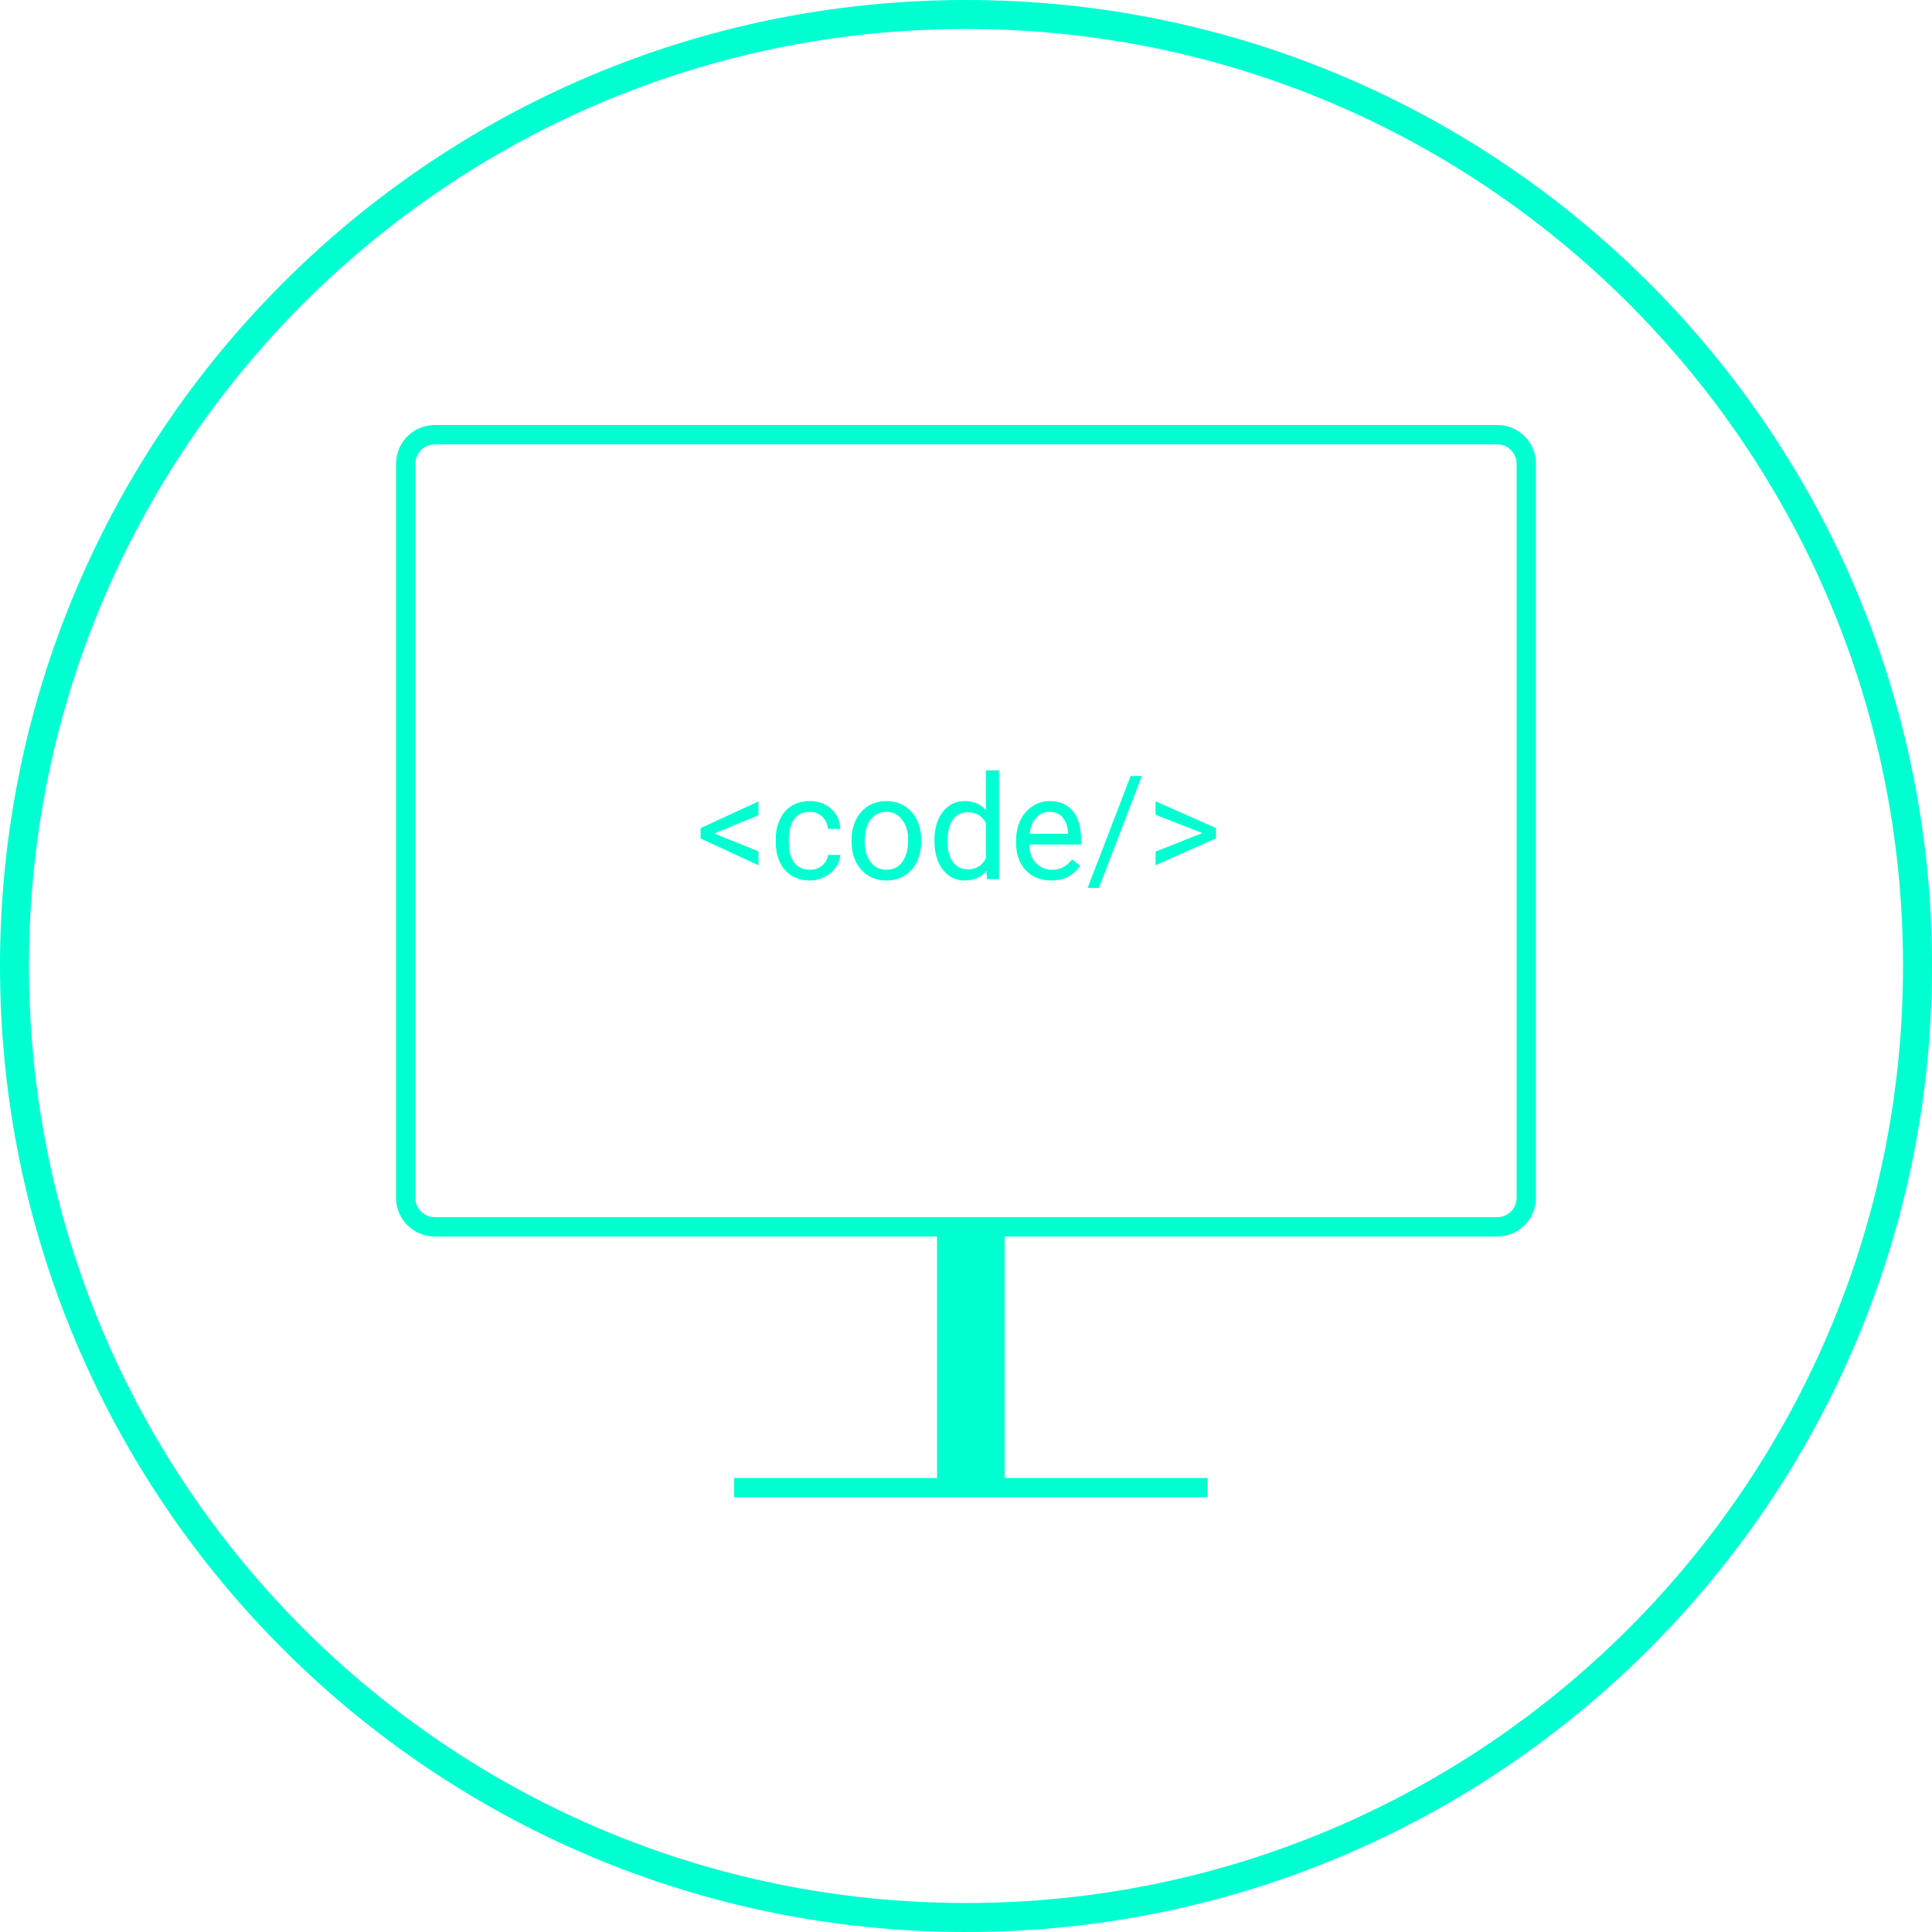
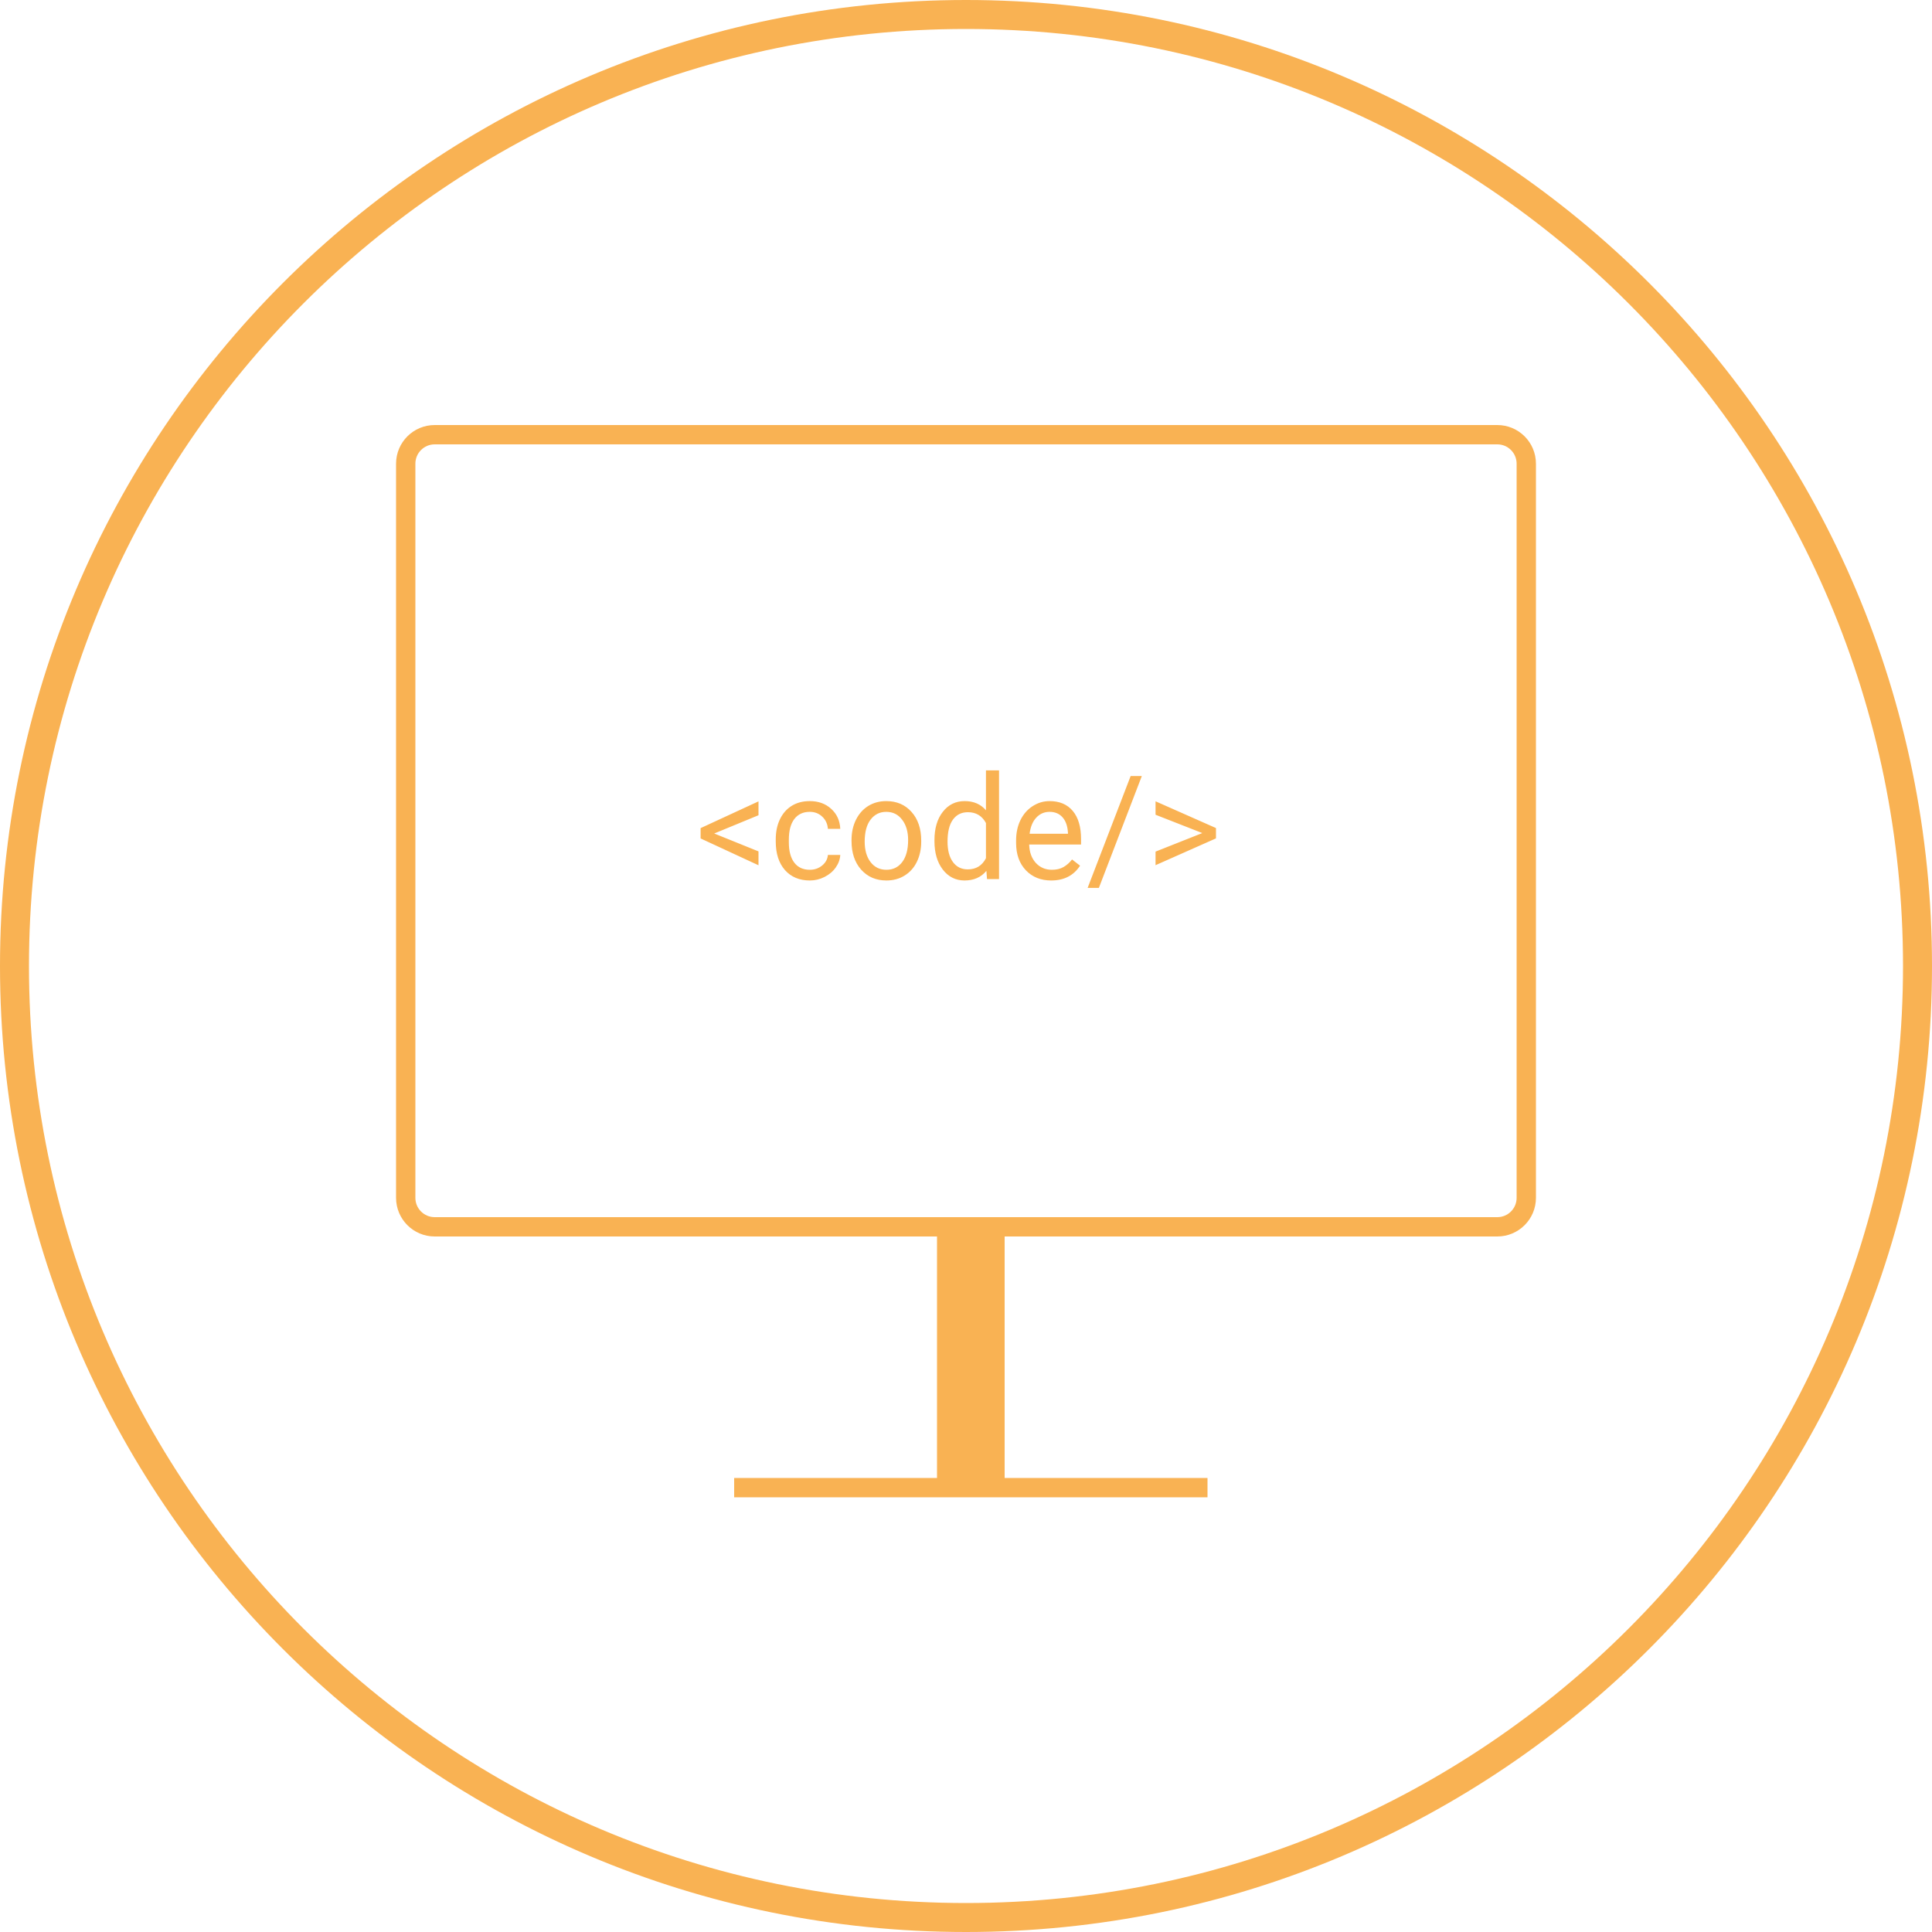
<svg xmlns="http://www.w3.org/2000/svg" width="200" height="200" viewBox="0 0 200 200" fill="none">
-   <circle cx="100" cy="100" r="98.5" stroke="#00FFD1" stroke-width="3" />
-   <rect x="97" y="126" width="7" height="28" fill="#00FFD1" />
-   <rect x="76" y="153" width="49" height="2" fill="#00FFD1" />
-   <rect x="42" y="45" width="116" height="82" rx="3" stroke="#00FFD1" stroke-width="2" />
-   <path d="M73.934 86.283L78.519 88.136V89.572L72.527 86.796V85.727L78.519 82.958V84.394L73.934 86.283ZM83.836 90.04C84.319 90.04 84.742 89.894 85.103 89.601C85.464 89.308 85.665 88.942 85.704 88.502H86.985C86.961 88.957 86.805 89.389 86.517 89.799C86.228 90.209 85.843 90.536 85.359 90.78C84.881 91.024 84.373 91.147 83.836 91.147C82.757 91.147 81.897 90.788 81.258 90.07C80.623 89.347 80.306 88.361 80.306 87.111V86.884C80.306 86.112 80.447 85.426 80.731 84.826C81.014 84.225 81.419 83.759 81.946 83.427C82.478 83.095 83.106 82.929 83.829 82.929C84.717 82.929 85.455 83.195 86.04 83.727C86.631 84.259 86.946 84.95 86.985 85.8H85.704C85.665 85.287 85.469 84.867 85.118 84.54C84.771 84.208 84.341 84.042 83.829 84.042C83.14 84.042 82.606 84.291 82.225 84.789C81.849 85.282 81.661 85.998 81.661 86.935V87.191C81.661 88.105 81.849 88.808 82.225 89.301C82.601 89.794 83.138 90.04 83.836 90.04ZM88.15 86.964C88.15 86.188 88.301 85.49 88.604 84.87C88.912 84.249 89.336 83.771 89.878 83.434C90.425 83.097 91.048 82.929 91.746 82.929C92.825 82.929 93.697 83.302 94.361 84.049C95.03 84.796 95.364 85.79 95.364 87.03V87.126C95.364 87.897 95.215 88.59 94.918 89.206C94.624 89.816 94.202 90.292 93.65 90.634C93.103 90.976 92.474 91.147 91.761 91.147C90.686 91.147 89.815 90.773 89.146 90.026C88.482 89.279 88.15 88.29 88.15 87.06V86.964ZM89.512 87.126C89.512 88.004 89.715 88.71 90.12 89.242C90.53 89.774 91.077 90.04 91.761 90.04C92.449 90.04 92.996 89.772 93.401 89.235C93.807 88.693 94.009 87.936 94.009 86.964C94.009 86.095 93.802 85.392 93.387 84.855C92.977 84.313 92.43 84.042 91.746 84.042C91.077 84.042 90.538 84.308 90.127 84.84C89.717 85.373 89.512 86.134 89.512 87.126ZM96.734 86.972C96.734 85.756 97.022 84.779 97.598 84.042C98.174 83.3 98.929 82.929 99.861 82.929C100.789 82.929 101.524 83.246 102.066 83.881V79.75H103.421V91H102.176L102.11 90.15C101.568 90.814 100.813 91.147 99.847 91.147C98.929 91.147 98.179 90.77 97.598 90.019C97.022 89.267 96.734 88.285 96.734 87.074V86.972ZM98.089 87.126C98.089 88.024 98.274 88.727 98.645 89.235C99.017 89.743 99.529 89.997 100.184 89.997C101.043 89.997 101.67 89.611 102.066 88.839V85.199C101.661 84.452 101.038 84.079 100.198 84.079C99.534 84.079 99.017 84.335 98.645 84.848C98.274 85.36 98.089 86.12 98.089 87.126ZM108.819 91.147C107.745 91.147 106.871 90.795 106.197 90.092C105.523 89.384 105.186 88.439 105.186 87.257V87.008C105.186 86.222 105.335 85.522 105.633 84.906C105.936 84.286 106.355 83.803 106.893 83.456C107.435 83.105 108.021 82.929 108.65 82.929C109.681 82.929 110.481 83.268 111.053 83.947C111.624 84.626 111.91 85.597 111.91 86.862V87.426H106.541C106.561 88.207 106.788 88.839 107.222 89.323C107.662 89.801 108.218 90.04 108.892 90.04C109.371 90.04 109.776 89.943 110.108 89.748C110.44 89.552 110.73 89.293 110.979 88.971L111.807 89.616C111.143 90.636 110.147 91.147 108.819 91.147ZM108.65 84.042C108.104 84.042 107.645 84.242 107.273 84.643C106.902 85.038 106.673 85.595 106.585 86.312H110.555V86.21C110.516 85.522 110.33 84.989 109.998 84.613C109.666 84.232 109.217 84.042 108.65 84.042ZM113.755 91.915H112.591L117.044 80.336H118.201L113.755 91.915ZM124.463 86.239L119.622 84.342V82.951L125.877 85.719V86.789L119.622 89.564V88.158L124.463 86.239Z" fill="#00FFD1" />
+   <circle cx="100" cy="100" r="98.5" stroke="#f9b253" stroke-width="3" />
+   <rect x="97" y="126" width="7" height="28" fill="#f9b253" />
+   <rect x="76" y="153" width="49" height="2" fill="#f9b253" />
+   <rect x="42" y="45" width="116" height="82" rx="3" stroke="#f9b253" stroke-width="2" />
+   <path d="M73.934 86.283L78.519 88.136V89.572L72.527 86.796V85.727L78.519 82.958V84.394L73.934 86.283ZM83.836 90.04C84.319 90.04 84.742 89.894 85.103 89.601C85.464 89.308 85.665 88.942 85.704 88.502H86.985C86.961 88.957 86.805 89.389 86.517 89.799C86.228 90.209 85.843 90.536 85.359 90.78C84.881 91.024 84.373 91.147 83.836 91.147C82.757 91.147 81.897 90.788 81.258 90.07C80.623 89.347 80.306 88.361 80.306 87.111V86.884C80.306 86.112 80.447 85.426 80.731 84.826C81.014 84.225 81.419 83.759 81.946 83.427C82.478 83.095 83.106 82.929 83.829 82.929C84.717 82.929 85.455 83.195 86.04 83.727C86.631 84.259 86.946 84.95 86.985 85.8H85.704C85.665 85.287 85.469 84.867 85.118 84.54C84.771 84.208 84.341 84.042 83.829 84.042C83.14 84.042 82.606 84.291 82.225 84.789C81.849 85.282 81.661 85.998 81.661 86.935V87.191C81.661 88.105 81.849 88.808 82.225 89.301C82.601 89.794 83.138 90.04 83.836 90.04ZM88.15 86.964C88.15 86.188 88.301 85.49 88.604 84.87C88.912 84.249 89.336 83.771 89.878 83.434C90.425 83.097 91.048 82.929 91.746 82.929C92.825 82.929 93.697 83.302 94.361 84.049C95.03 84.796 95.364 85.79 95.364 87.03V87.126C95.364 87.897 95.215 88.59 94.918 89.206C94.624 89.816 94.202 90.292 93.65 90.634C93.103 90.976 92.474 91.147 91.761 91.147C90.686 91.147 89.815 90.773 89.146 90.026C88.482 89.279 88.15 88.29 88.15 87.06V86.964ZM89.512 87.126C89.512 88.004 89.715 88.71 90.12 89.242C90.53 89.774 91.077 90.04 91.761 90.04C92.449 90.04 92.996 89.772 93.401 89.235C93.807 88.693 94.009 87.936 94.009 86.964C94.009 86.095 93.802 85.392 93.387 84.855C92.977 84.313 92.43 84.042 91.746 84.042C91.077 84.042 90.538 84.308 90.127 84.84C89.717 85.373 89.512 86.134 89.512 87.126ZM96.734 86.972C96.734 85.756 97.022 84.779 97.598 84.042C98.174 83.3 98.929 82.929 99.861 82.929C100.789 82.929 101.524 83.246 102.066 83.881V79.75H103.421V91H102.176L102.11 90.15C101.568 90.814 100.813 91.147 99.847 91.147C98.929 91.147 98.179 90.77 97.598 90.019C97.022 89.267 96.734 88.285 96.734 87.074V86.972ZM98.089 87.126C98.089 88.024 98.274 88.727 98.645 89.235C99.017 89.743 99.529 89.997 100.184 89.997C101.043 89.997 101.67 89.611 102.066 88.839V85.199C101.661 84.452 101.038 84.079 100.198 84.079C99.534 84.079 99.017 84.335 98.645 84.848C98.274 85.36 98.089 86.12 98.089 87.126ZM108.819 91.147C107.745 91.147 106.871 90.795 106.197 90.092C105.523 89.384 105.186 88.439 105.186 87.257V87.008C105.186 86.222 105.335 85.522 105.633 84.906C105.936 84.286 106.355 83.803 106.893 83.456C107.435 83.105 108.021 82.929 108.65 82.929C109.681 82.929 110.481 83.268 111.053 83.947C111.624 84.626 111.91 85.597 111.91 86.862V87.426H106.541C106.561 88.207 106.788 88.839 107.222 89.323C107.662 89.801 108.218 90.04 108.892 90.04C109.371 90.04 109.776 89.943 110.108 89.748C110.44 89.552 110.73 89.293 110.979 88.971L111.807 89.616C111.143 90.636 110.147 91.147 108.819 91.147ZM108.65 84.042C108.104 84.042 107.645 84.242 107.273 84.643C106.902 85.038 106.673 85.595 106.585 86.312H110.555V86.21C110.516 85.522 110.33 84.989 109.998 84.613C109.666 84.232 109.217 84.042 108.65 84.042ZM113.755 91.915H112.591L117.044 80.336H118.201L113.755 91.915ZM124.463 86.239L119.622 84.342V82.951L125.877 85.719V86.789L119.622 89.564V88.158L124.463 86.239Z" fill="#f9b253" />
</svg>
